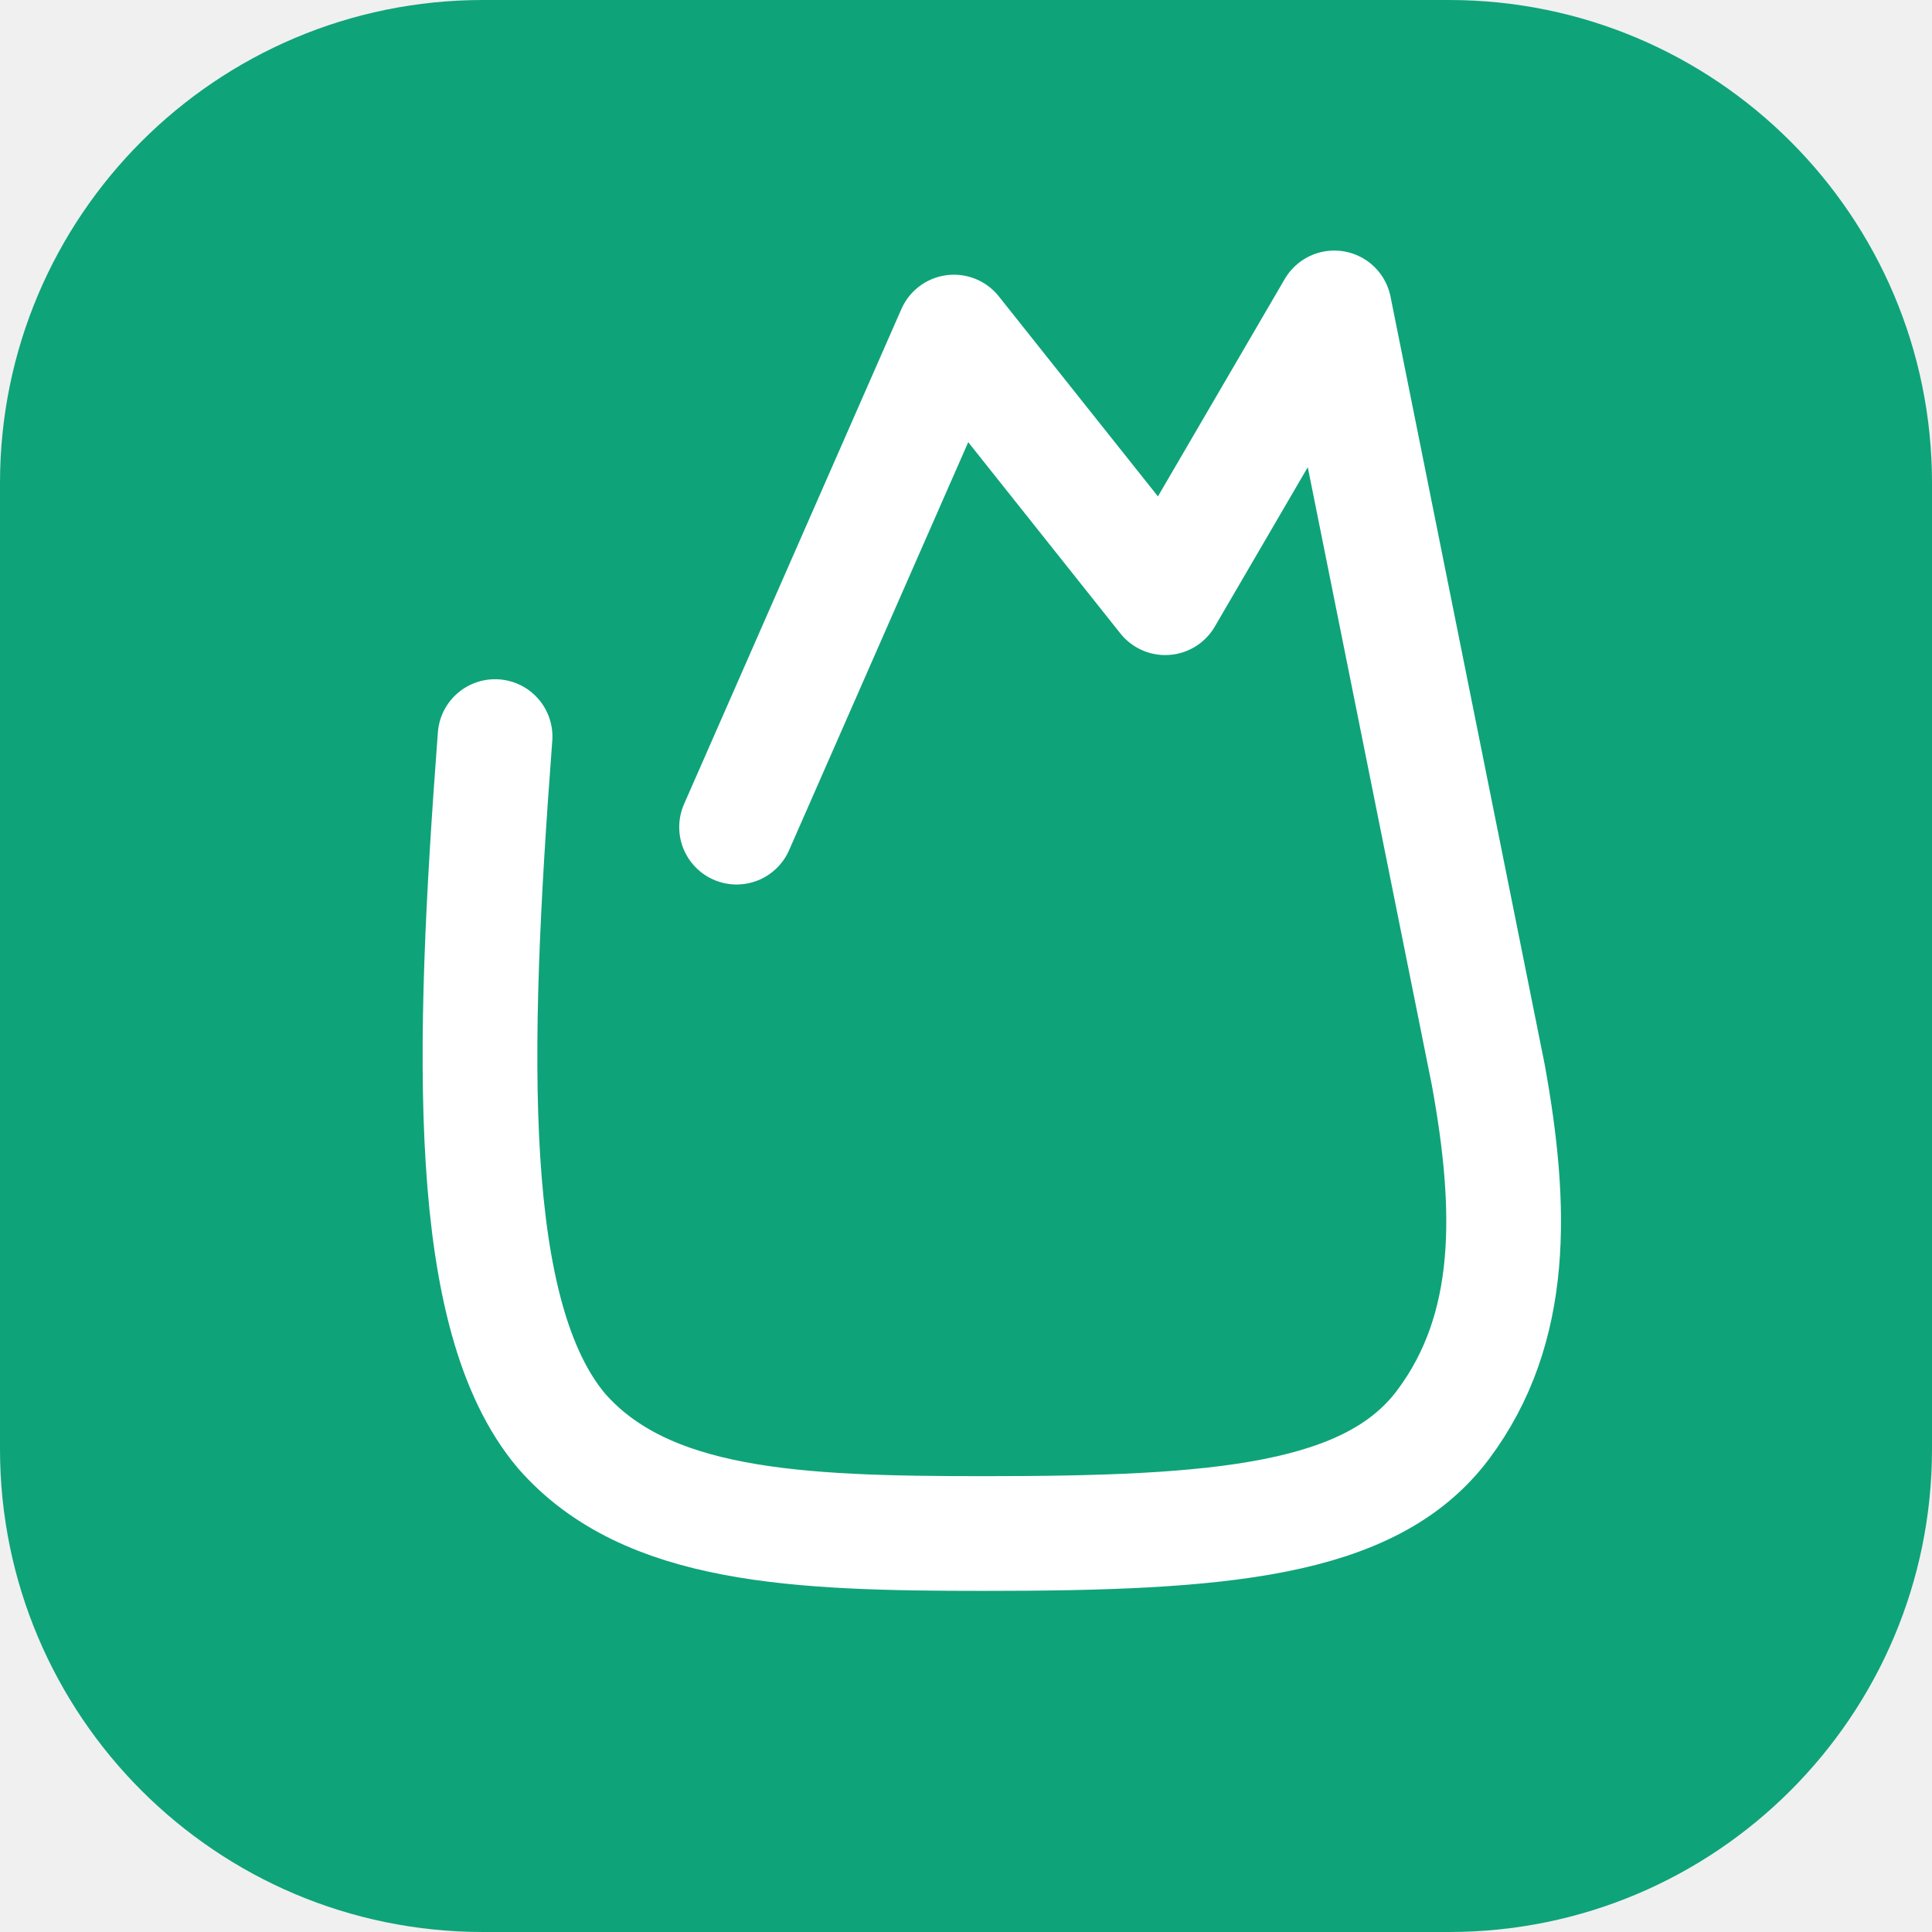
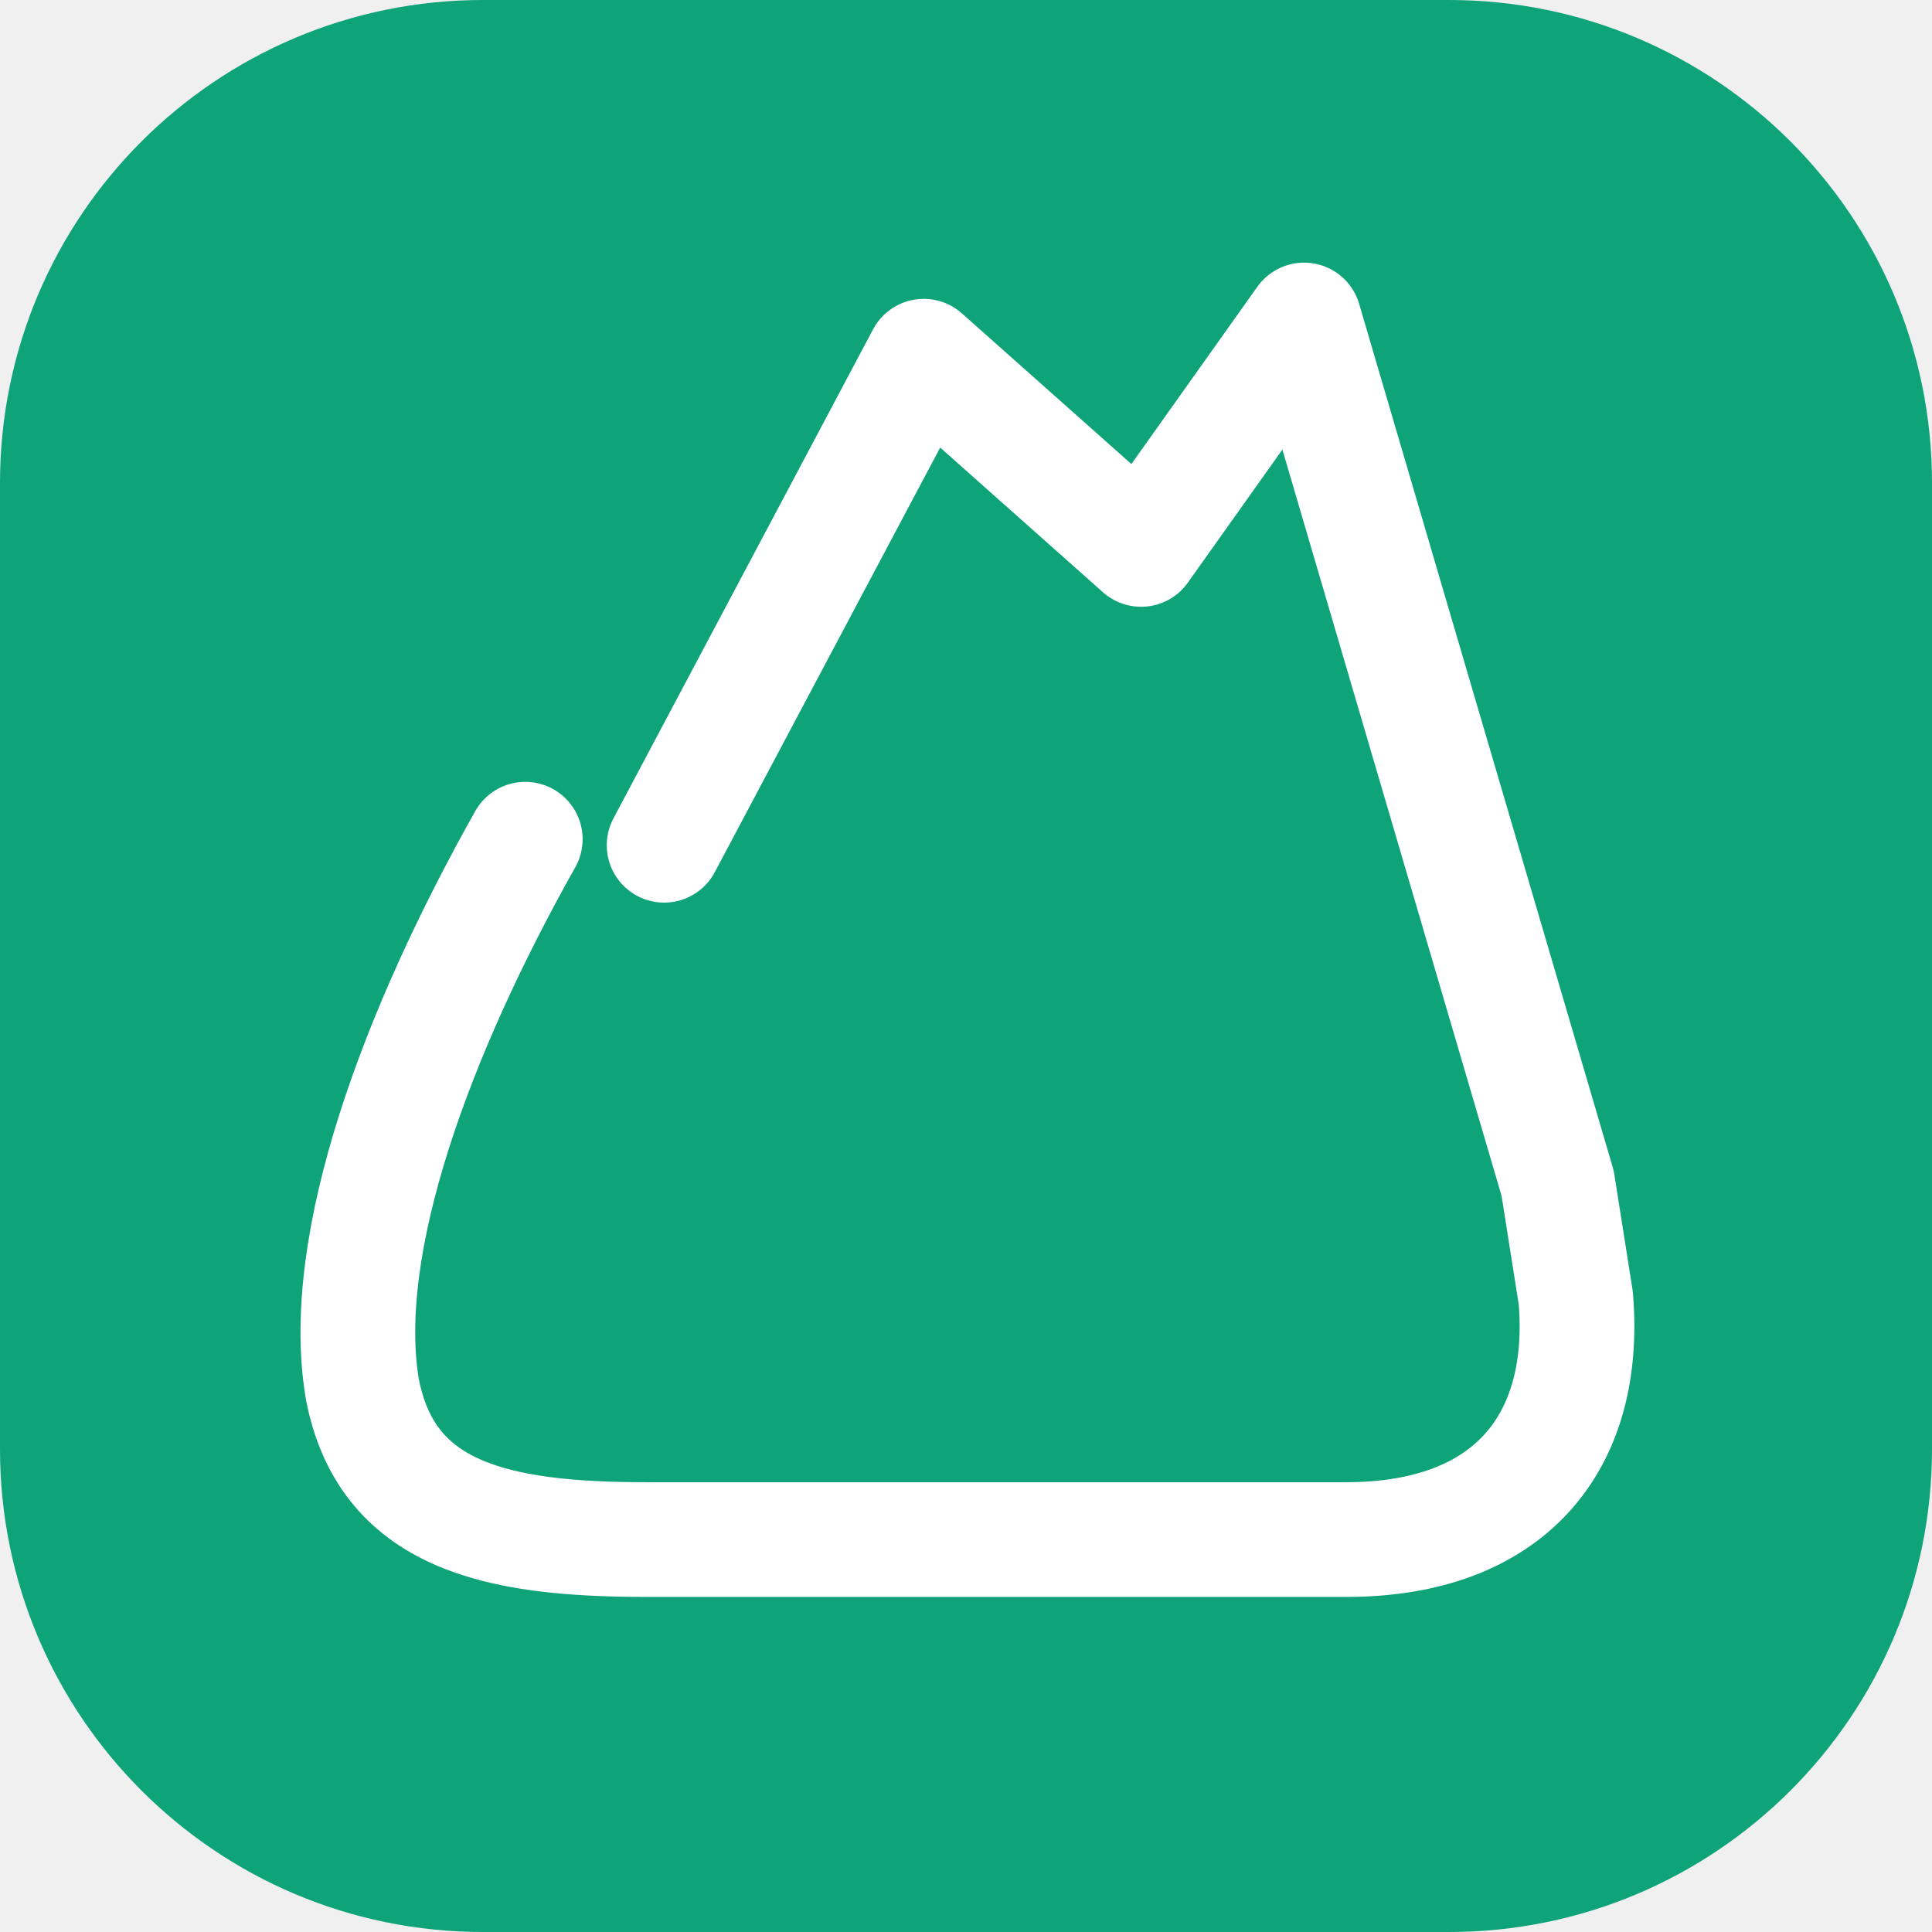
<svg xmlns="http://www.w3.org/2000/svg" viewBox="0 0 64 64">
  <rect width="64" height="64" rx="16" fill="#0fa37a" />
-   <path d="M16.4 24.4 C15.6 35 15.4 43.6 18.6 47.4 C21.4 50.6 26.4 50.8 32.6 50.8 C40.4 50.8 45.4 50.4 47.8 47.2 C50.2 44 50.1 40 49.3 35.6 L44.2 10.2 L38.6 19.8 L31.6 11 L24.4 27.4" fill="none" stroke="#fff" stroke-width="3.8" stroke-linecap="round" stroke-linejoin="round" />
+   <path transform="translate(-2.6 0.6)" d="M20 27.2 C16.4 33.6 13.8 40.6 14.6 45.4 C15.4 49.6 19 50.4 24 50.4 L47.2 50.4 C52.6 50.4 55.2 47.2 54.8 42.4 L54.2 38.6 L45.8 10 L40.4 17.6 L33.2 11.2 L24.6 27.4" fill="none" stroke="#fff" stroke-width="3.8" stroke-linecap="round" stroke-linejoin="round" />
</svg>
